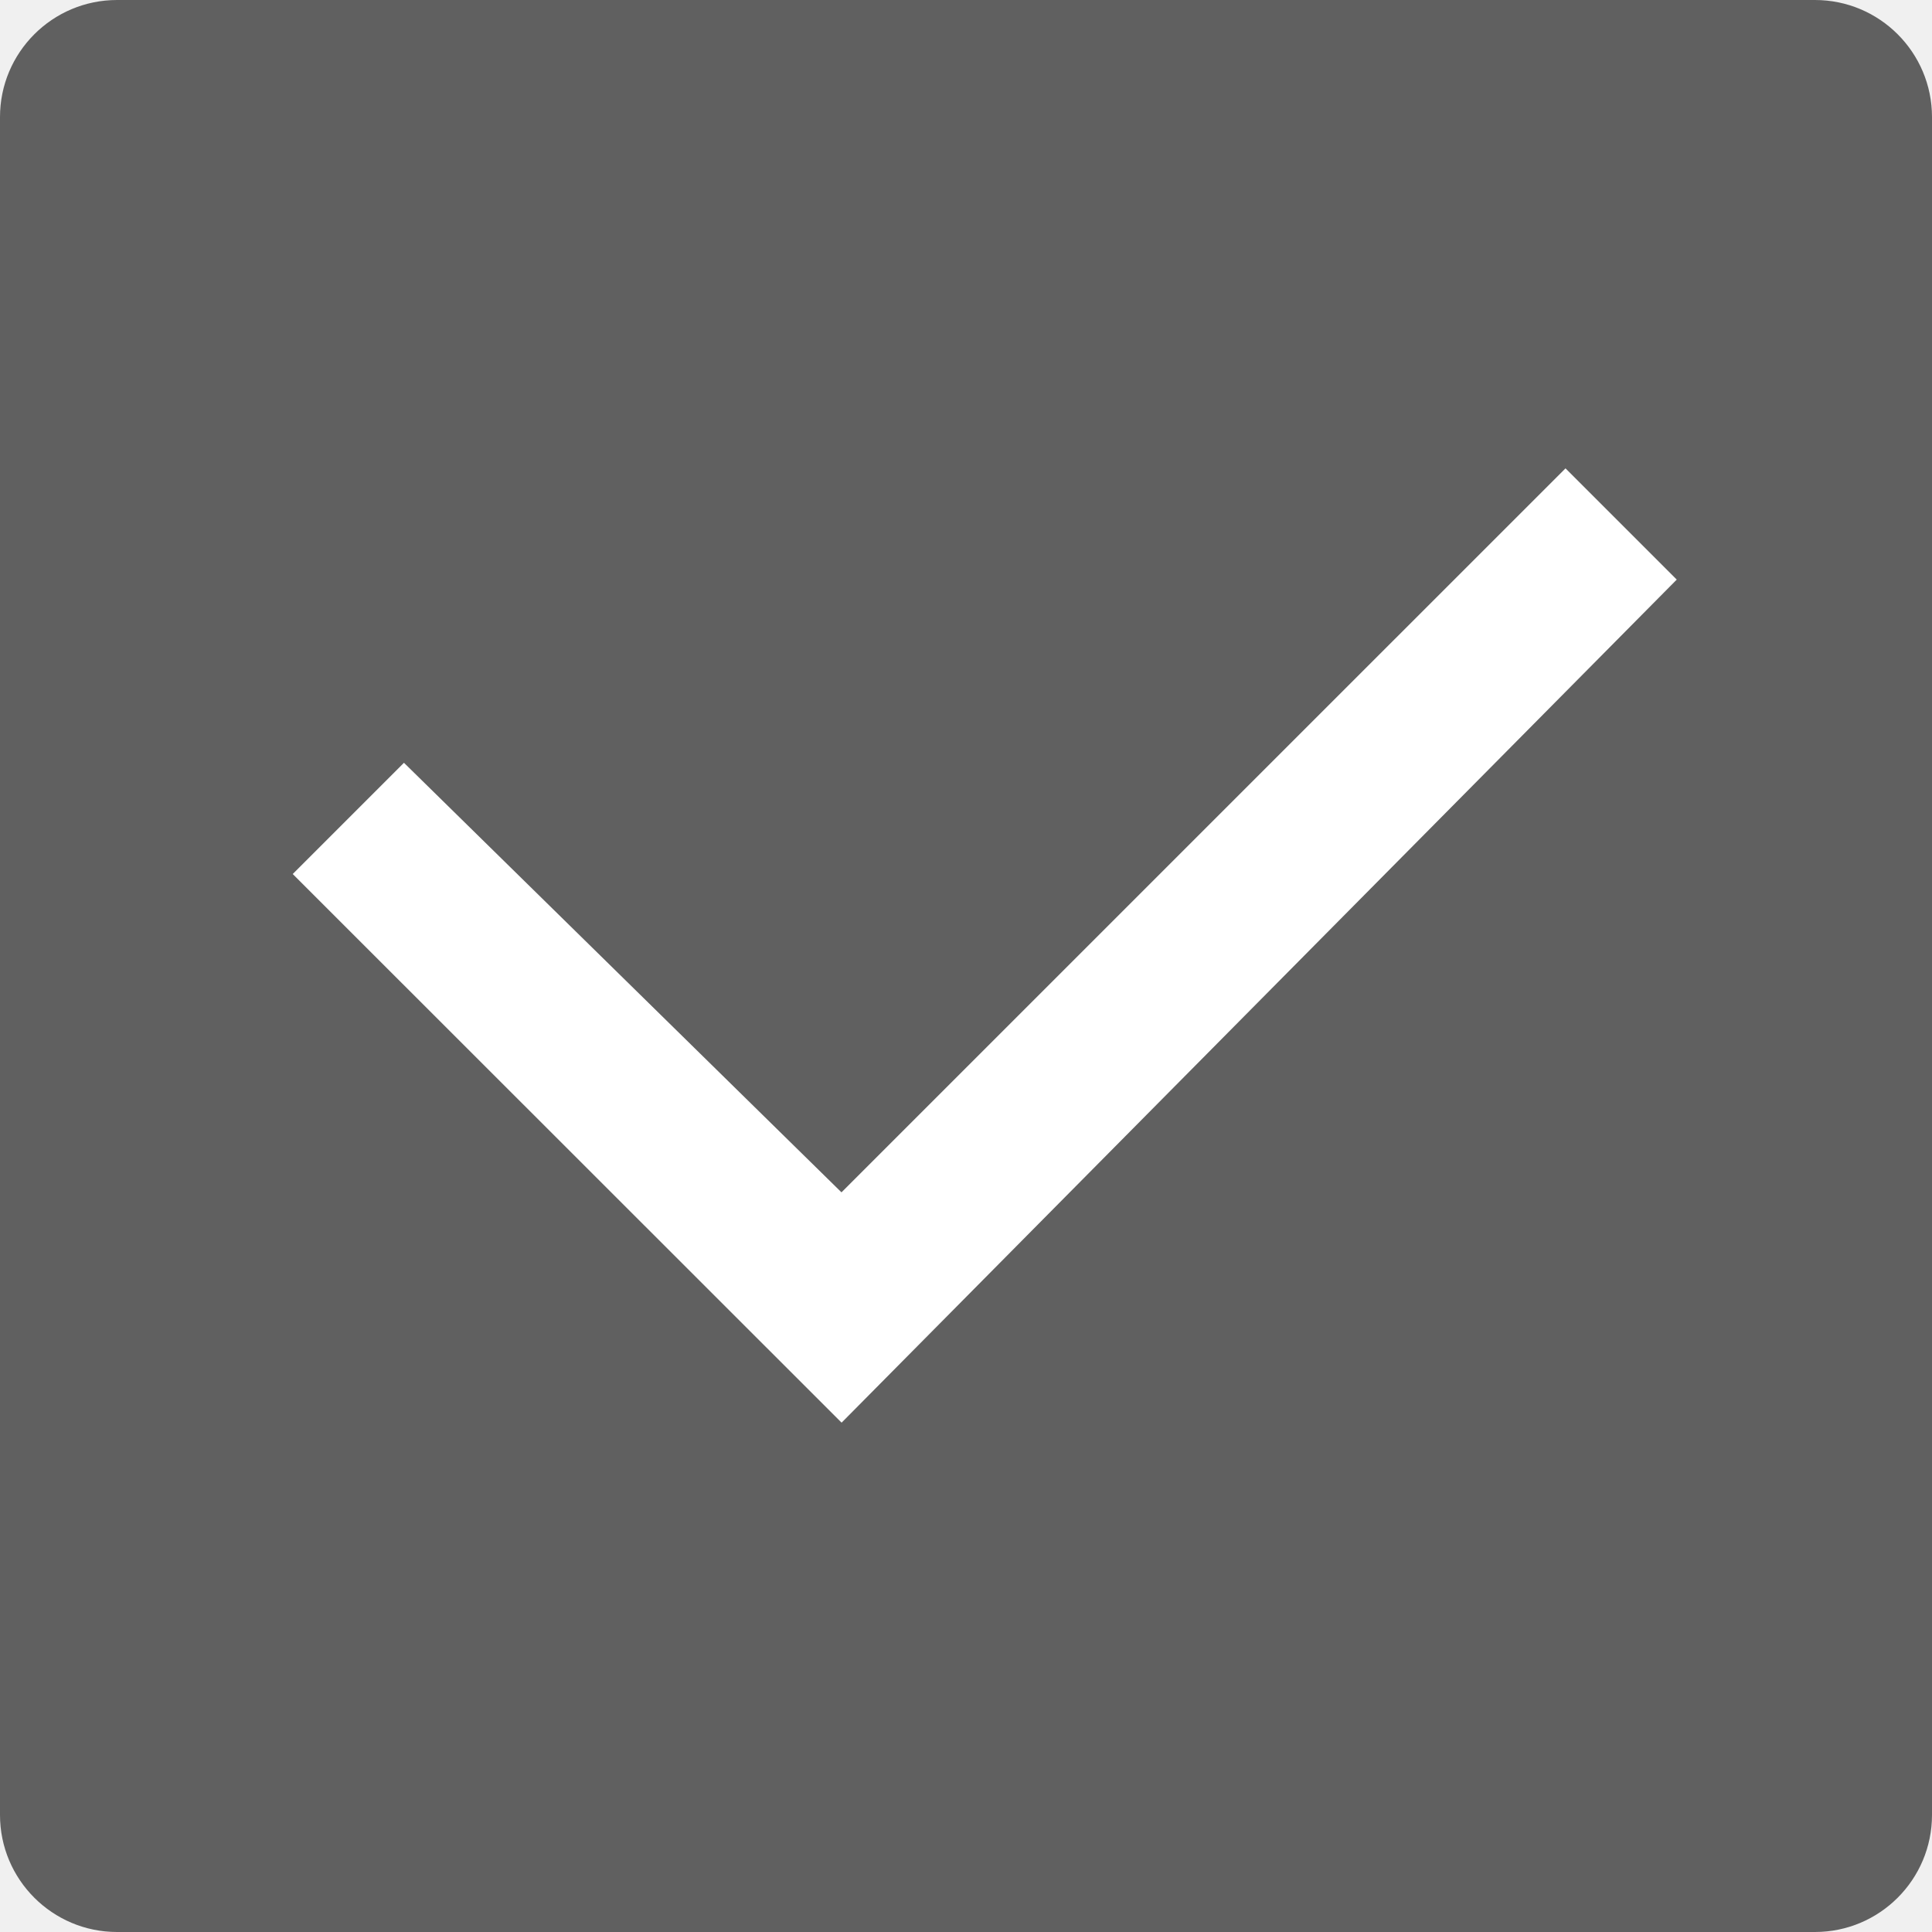
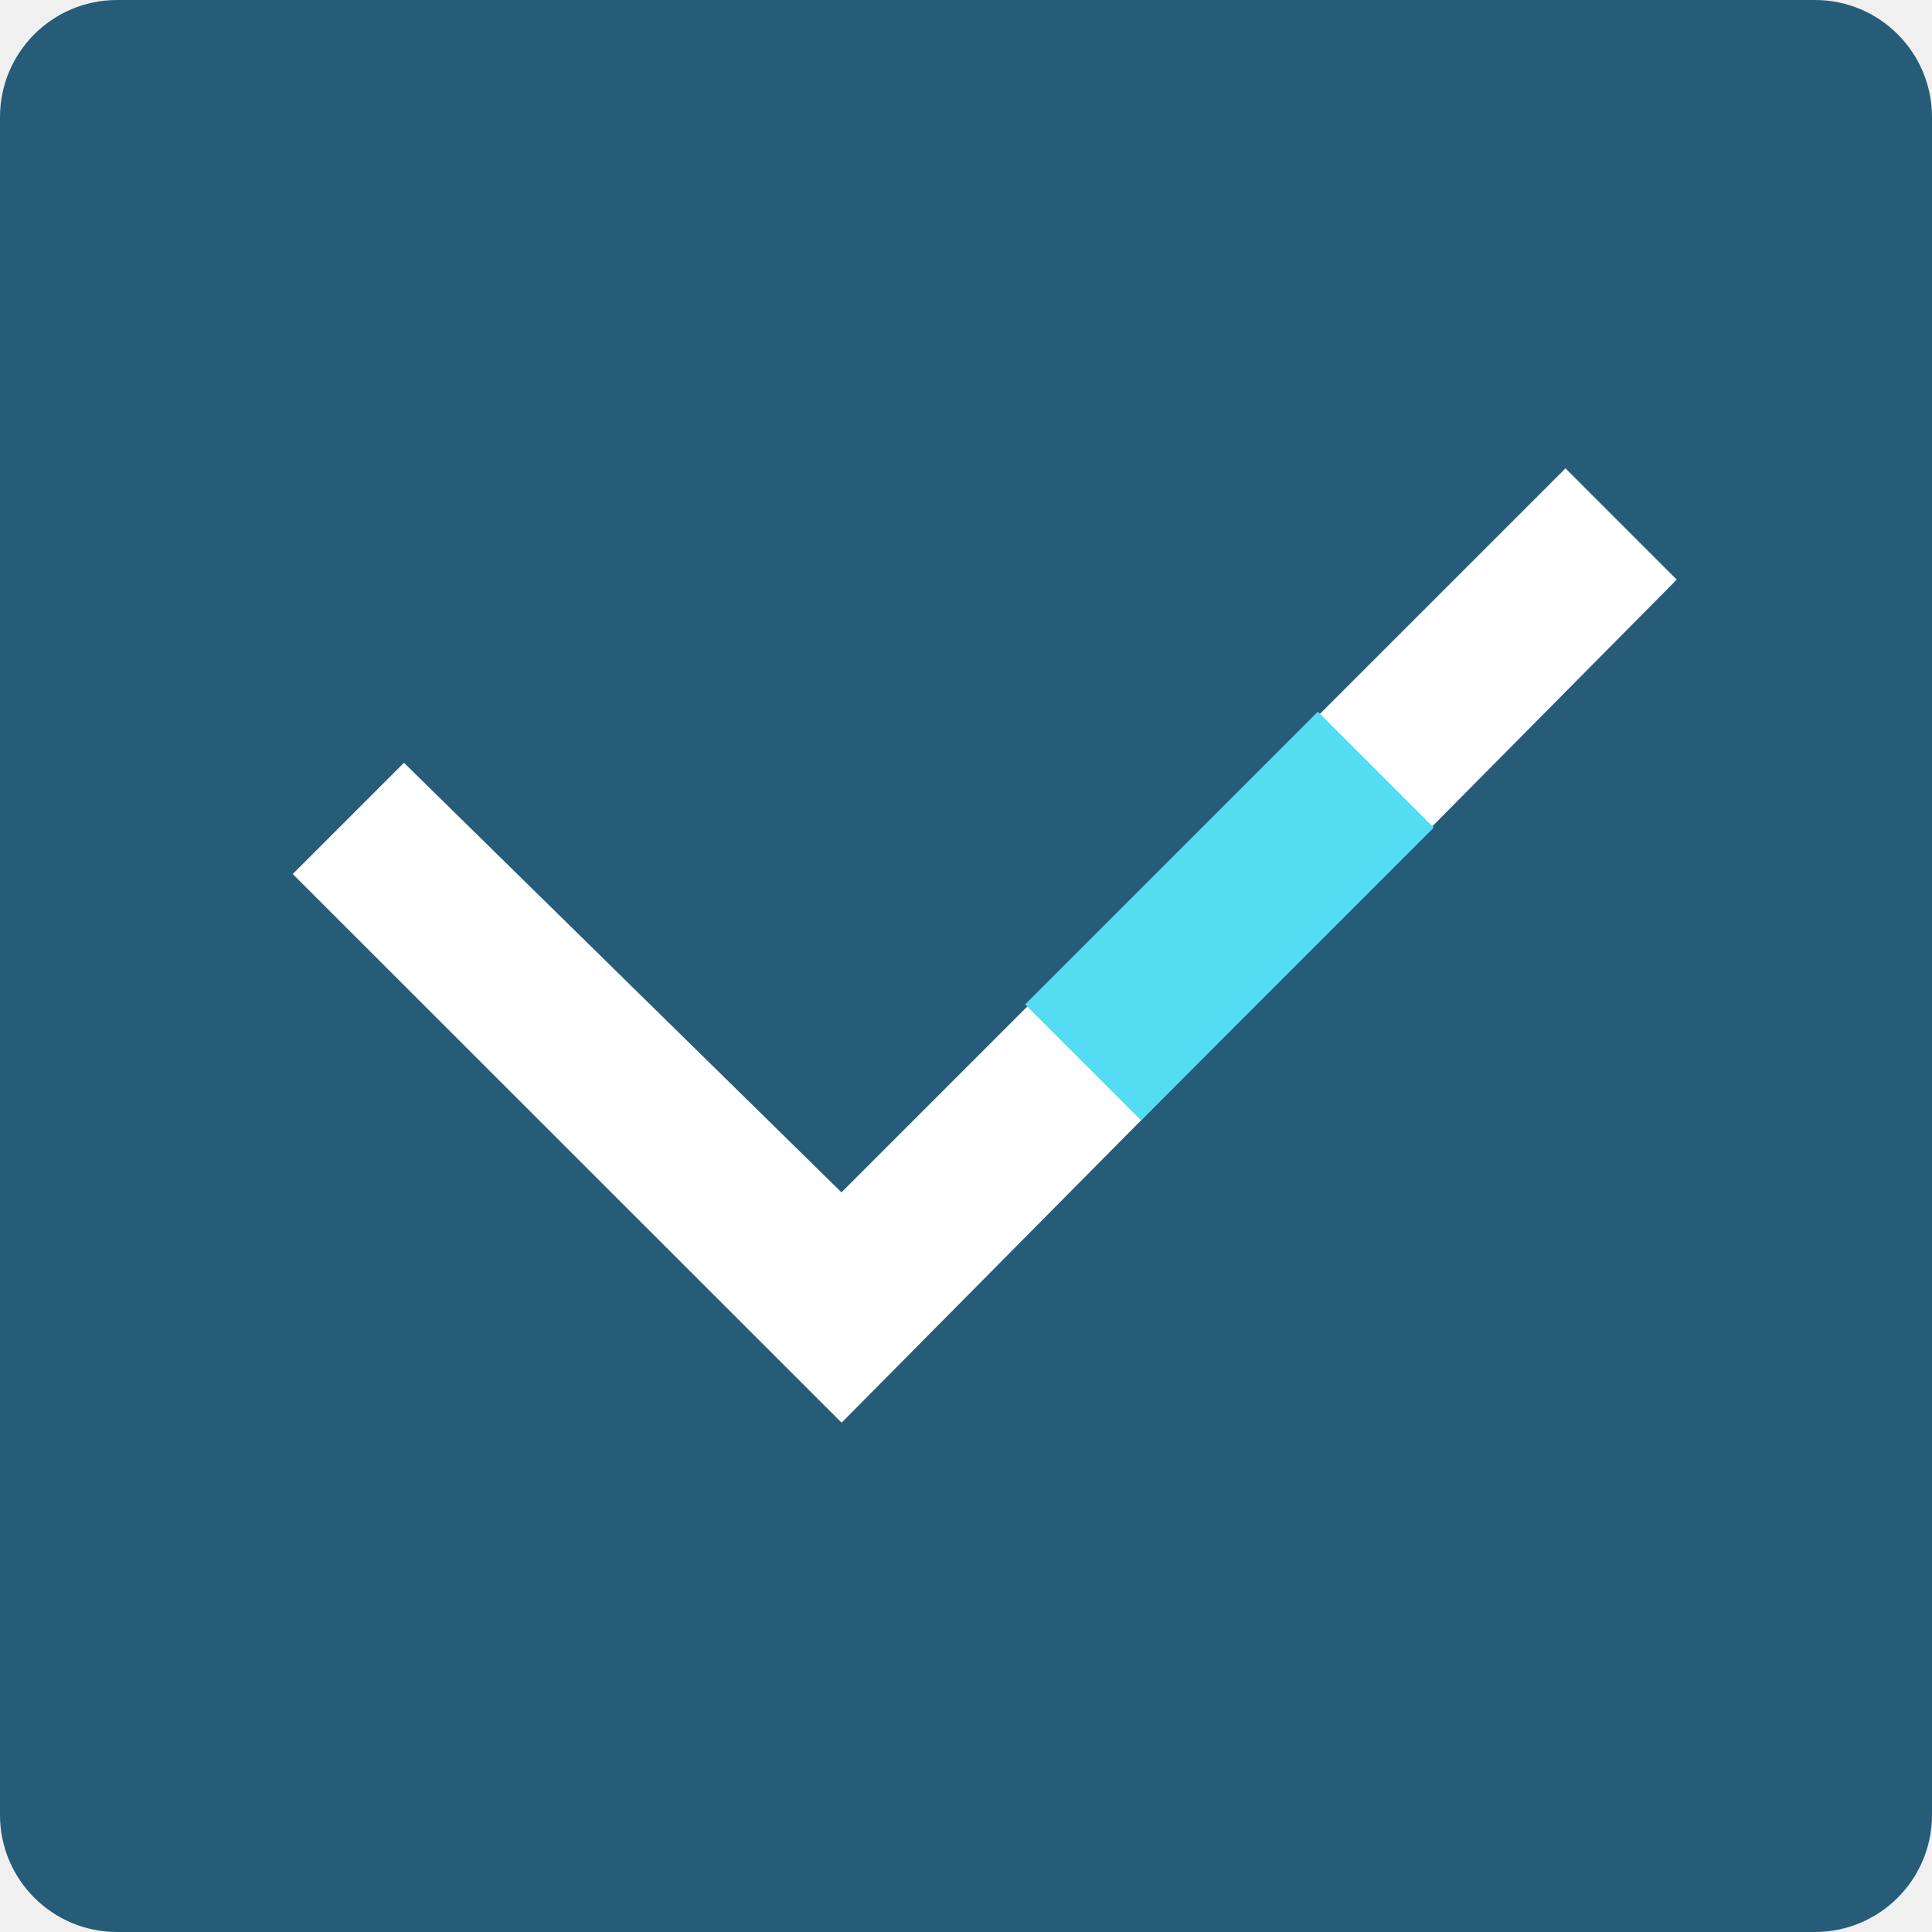
<svg xmlns="http://www.w3.org/2000/svg" width="33" height="33" viewBox="0 0 33 33">
-   <g id="Save_Icon" data-name="Save Icon" transform="translate(-1614.437 -569.545)">
-     <rect id="Rectangle_933" data-name="Rectangle 933" width="33" height="33" rx="2" transform="translate(1614.437 569.545)" fill="#606060" />
-     <path id="Checkbox" d="M9.375,16.3,0,6.929l1.9-1.9,7.473,7.337L21.74,0l1.9,1.9Z" transform="translate(1619.437 577.545)" fill="#fff" />
+   <g id="Save_Icon" data-name="Save Icon" transform="translate(-31.5 -537.754)">
+     <g id="Save_Icon-2" data-name="Save Icon" transform="translate(31.5 537.754)">
+       <rect id="Rectangle_933" data-name="Rectangle 933" width="33" height="33" rx="2" fill="#275c78" />
+       <path id="Checkbox" d="M9.375,16.3,0,6.929l1.9-1.9,7.473,7.337L21.74,0l1.9,1.9Z" transform="translate(5 8)" fill="#fff" />
+     </g>
+     <line id="Line_369" data-name="Line 369" y1="5" x2="5" transform="translate(50 550.9)" fill="none" stroke="#54dcf2" stroke-width="2.8" />
  </g>
</svg>
